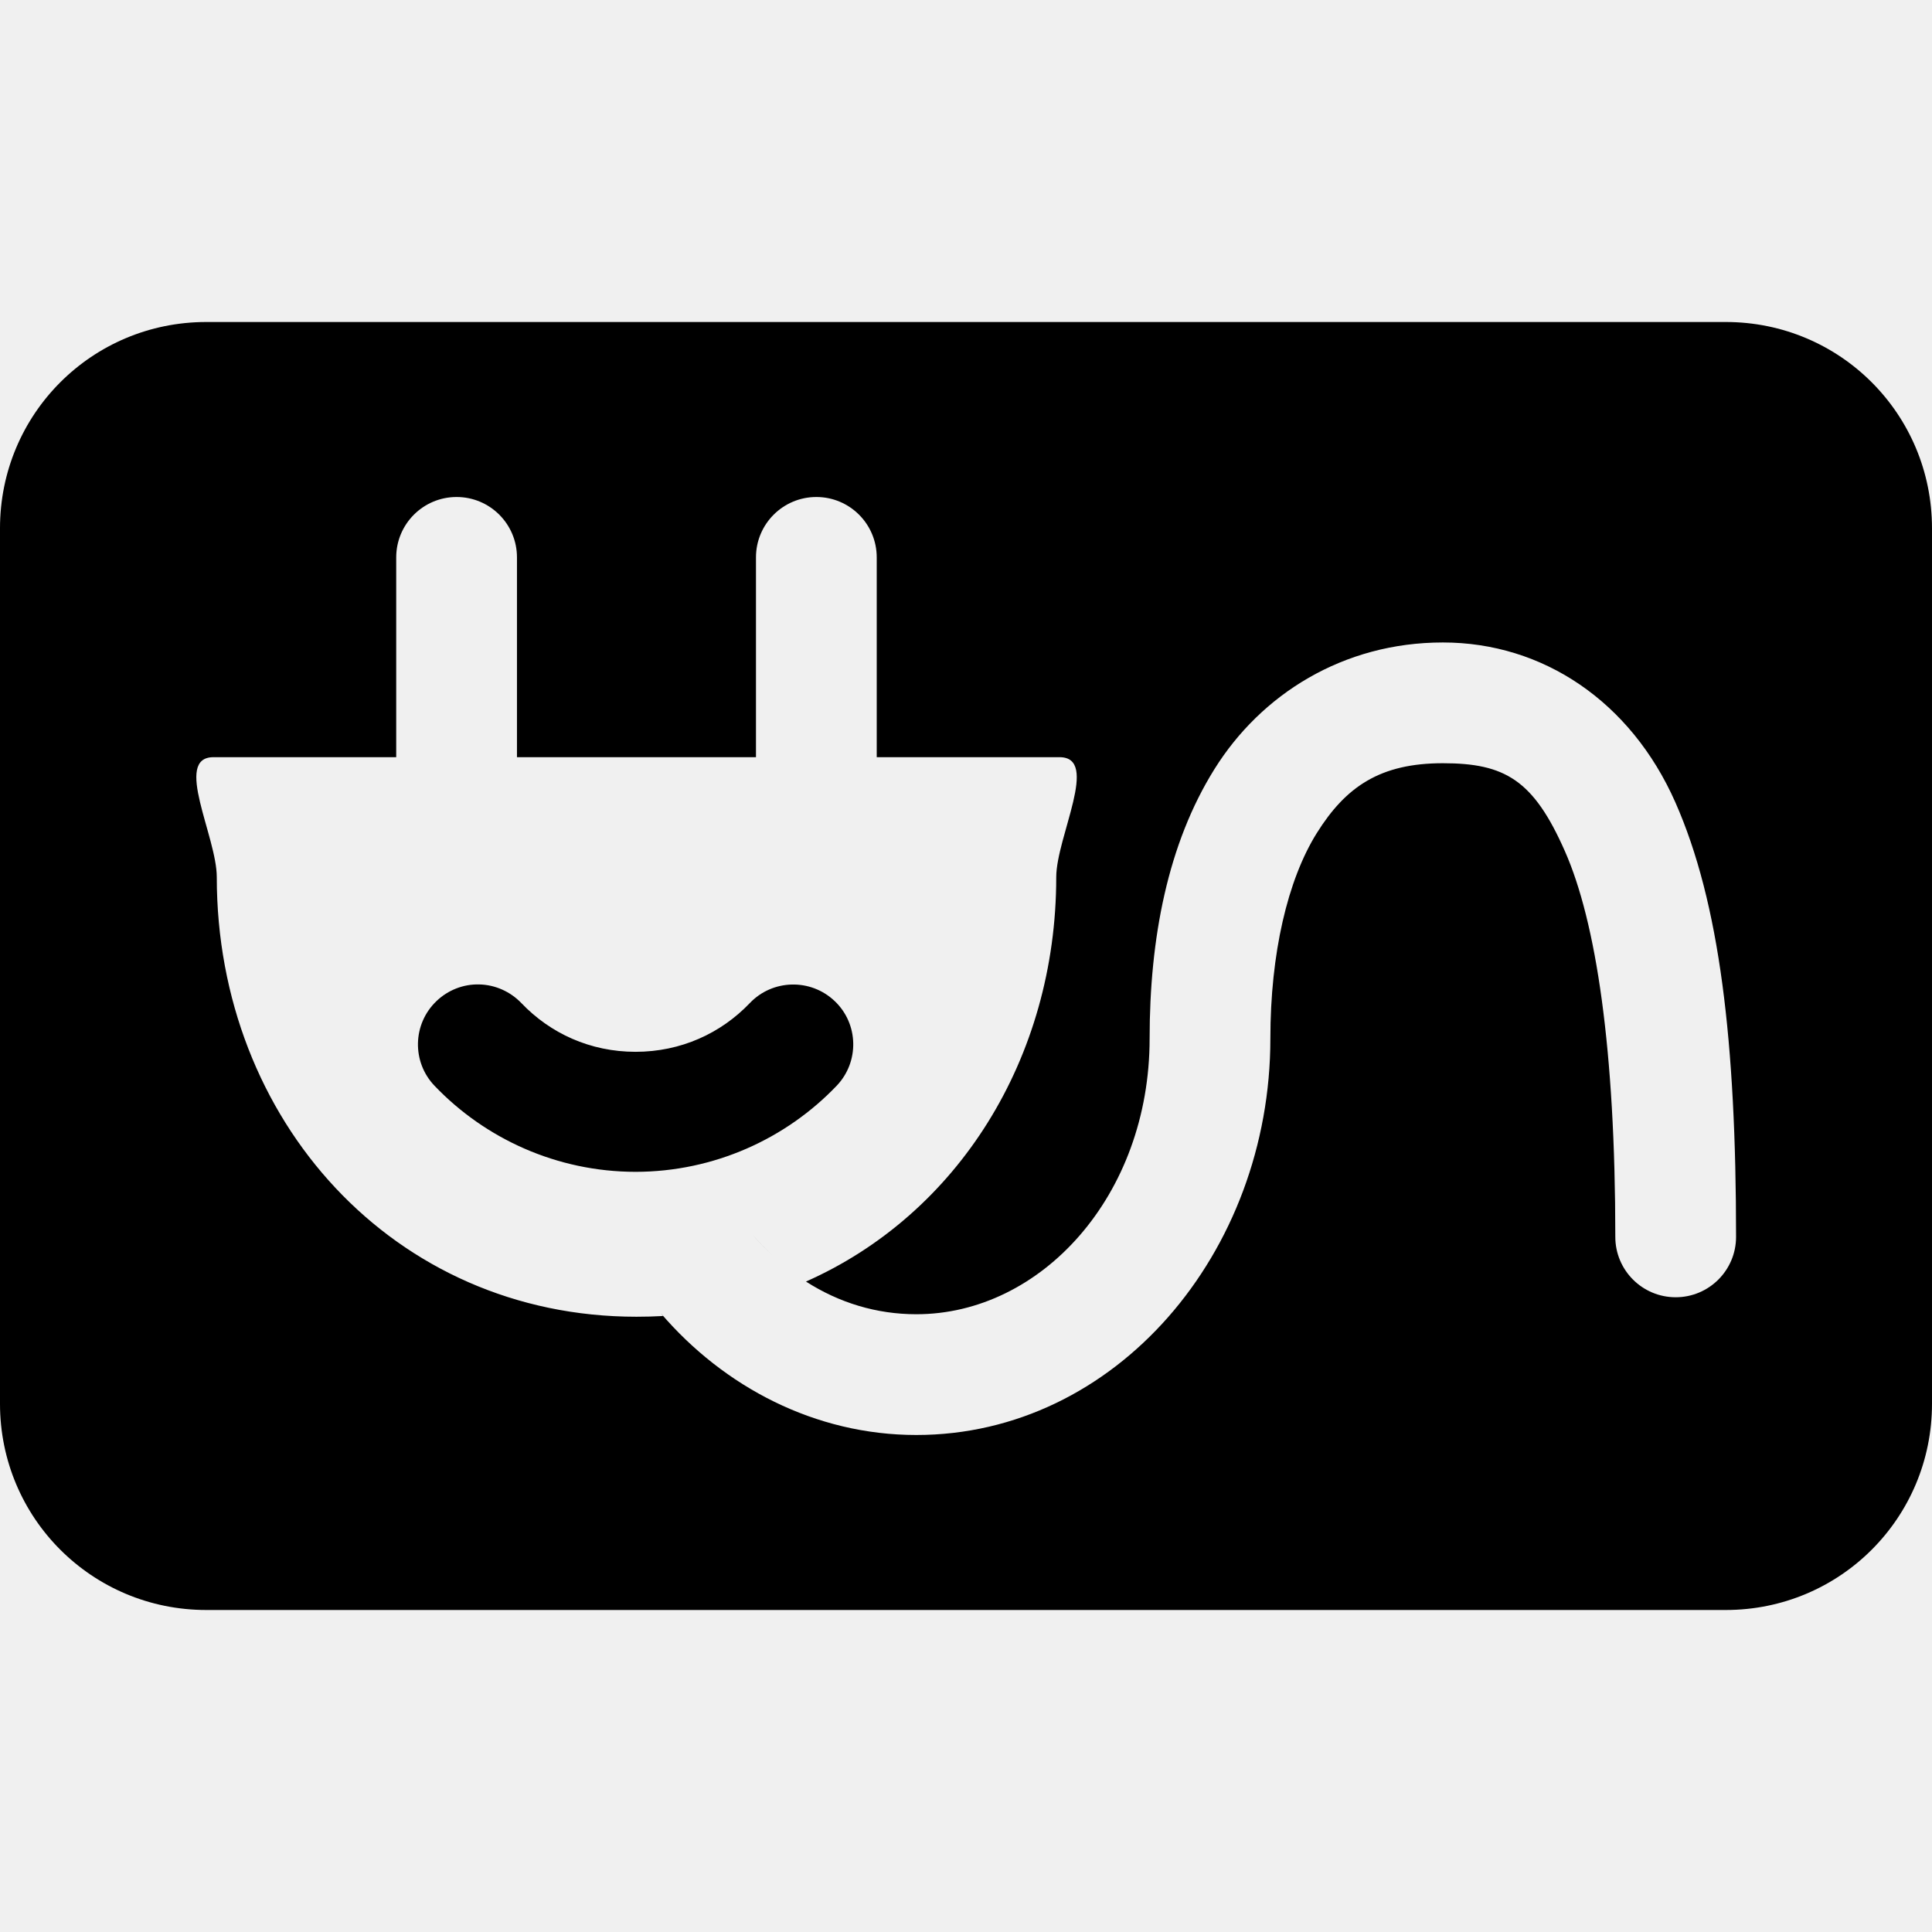
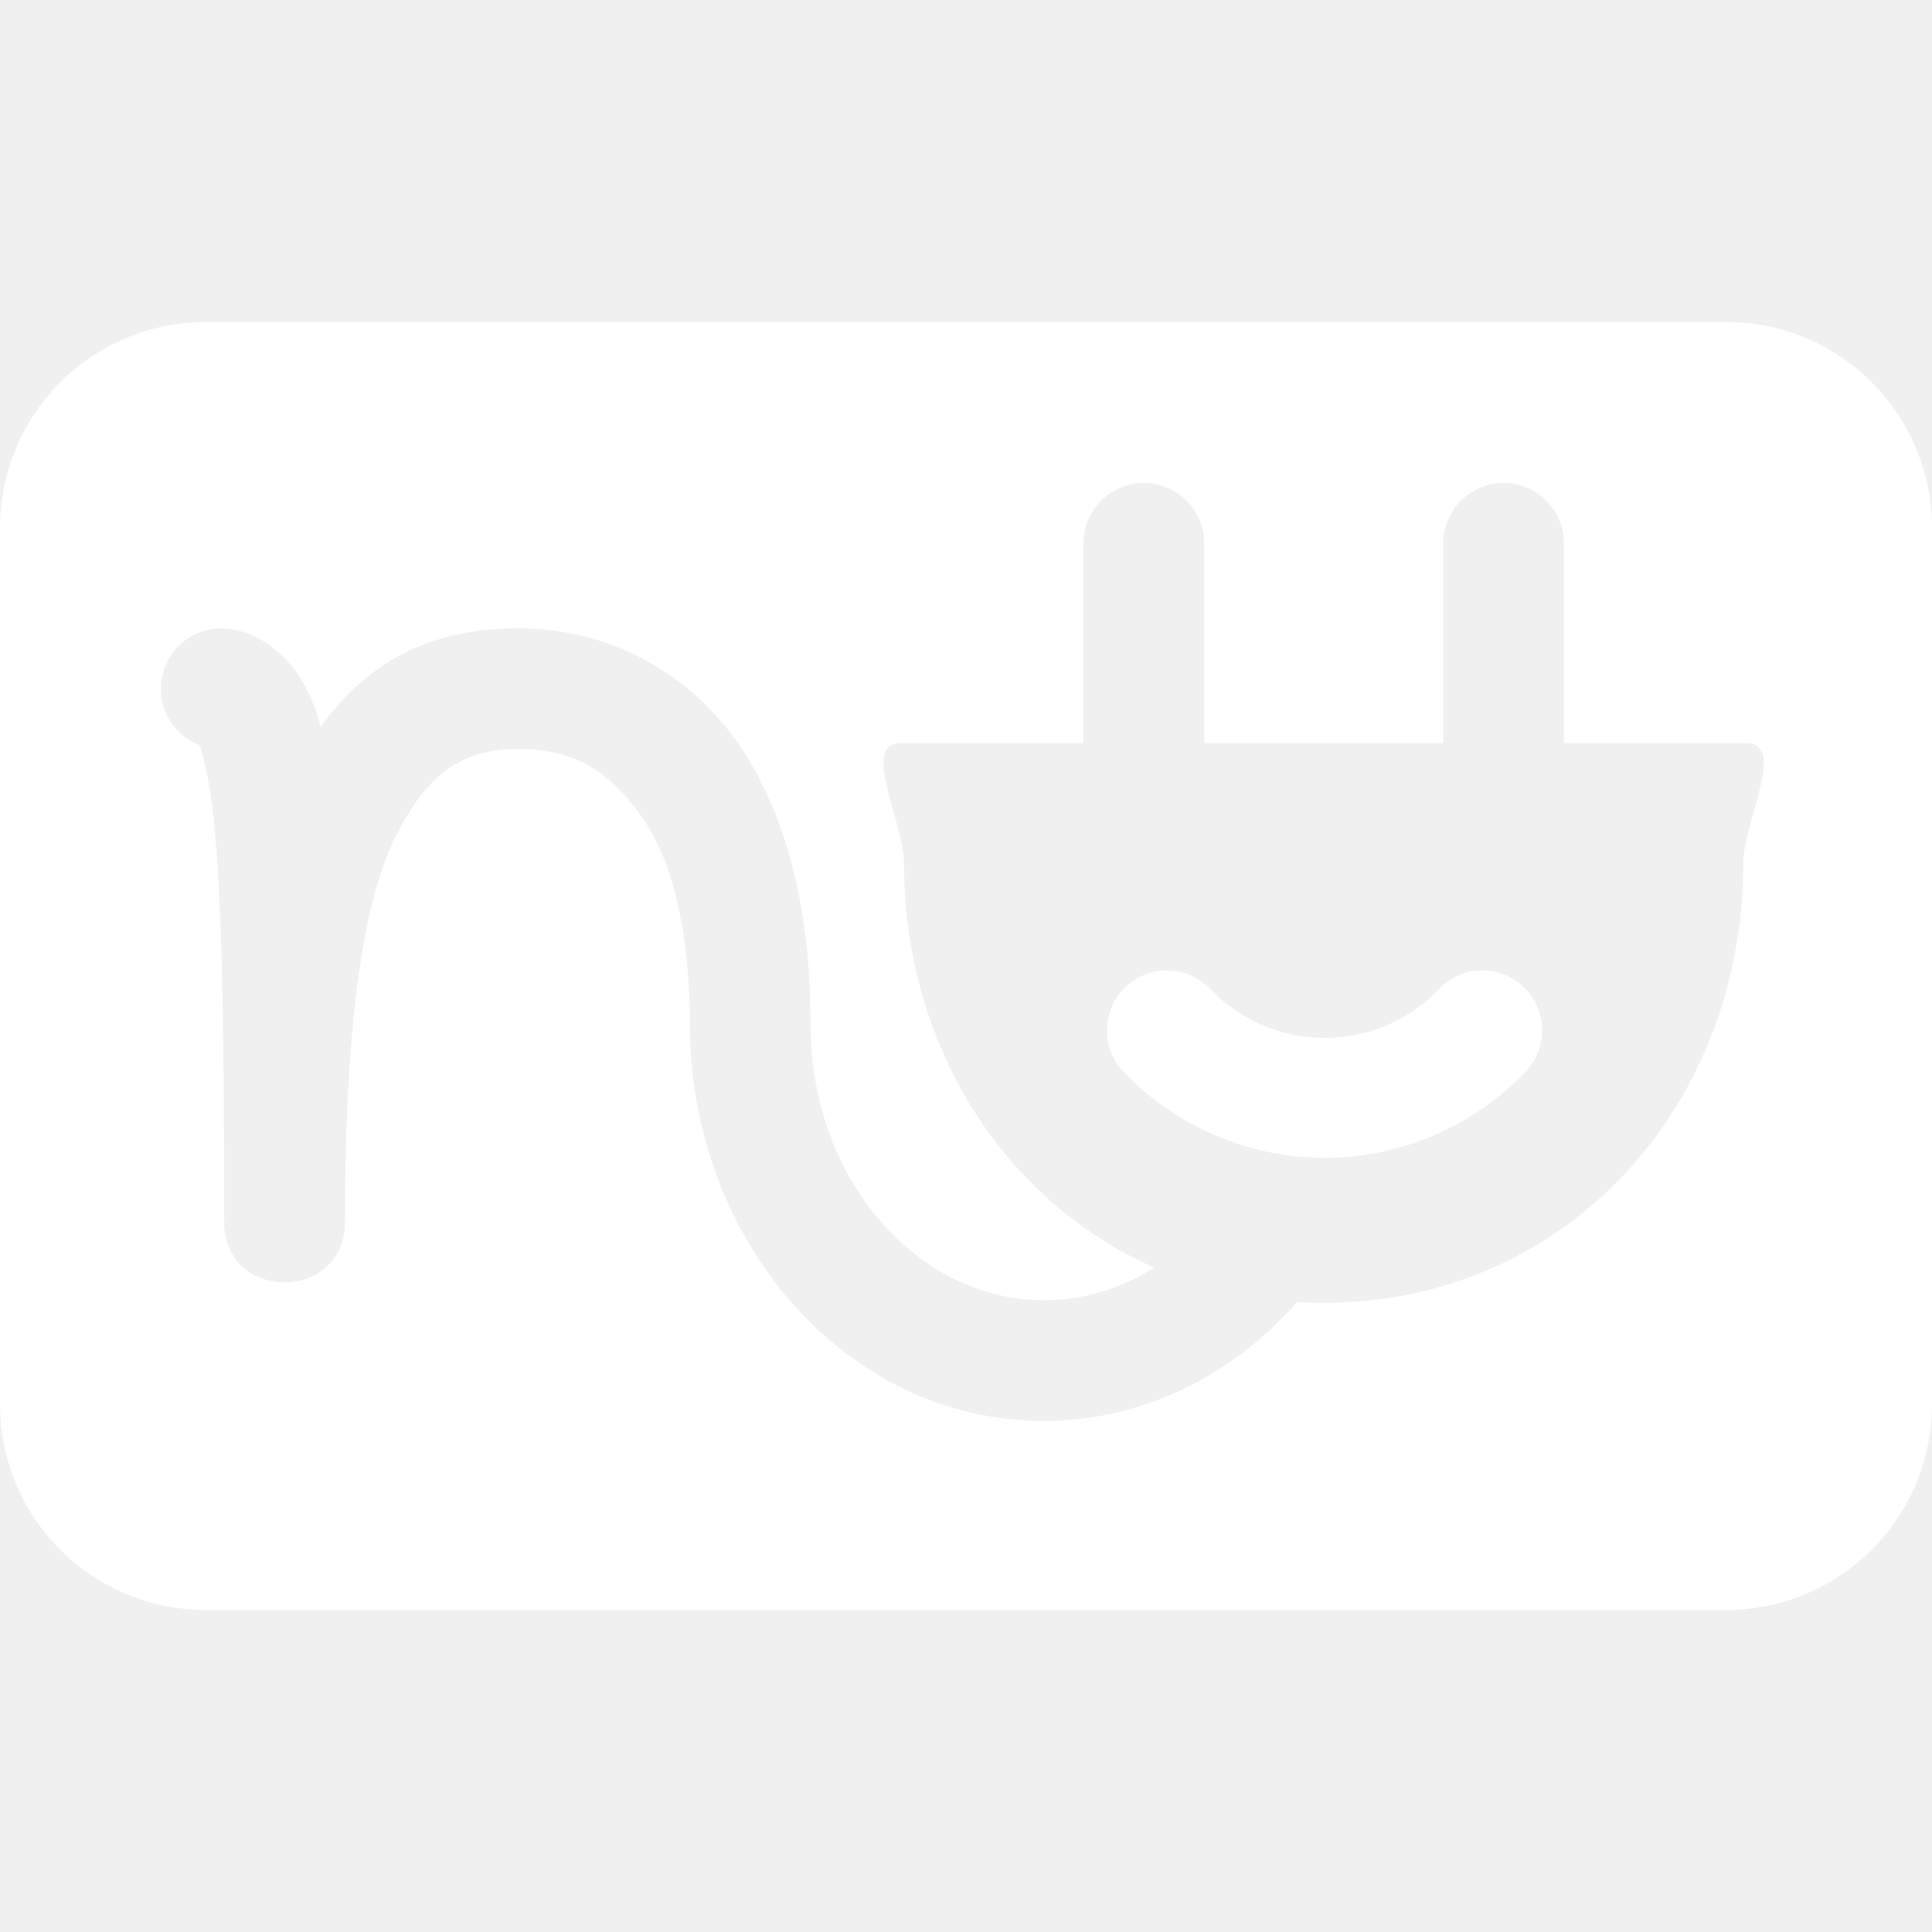
<svg xmlns="http://www.w3.org/2000/svg" width="24" height="24" viewBox="0 0 24 24" version="1.1" id="svg1">
  <defs id="defs1" />
-   <g id="layer1">
-     <g id="g23" transform="translate(0.9079643,0.8959661)">
-       <path id="rect23" style="fill:#000000;fill-opacity:1;stroke:none;stroke-width:1.5;stroke-linecap:round;stroke-linejoin:miter;stroke-dasharray:none;stroke-opacity:1" d="M 1.655 3.104 C 0.235 3.104 -0.908 4.247 -0.908 5.667 L -0.908 16.542 C -0.908 17.961 0.235 19.104 1.655 19.104 L 20.53 19.104 C 21.949 19.104 23.092 17.961 23.092 16.542 L 23.092 5.667 C 23.092 4.247 21.949 3.104 20.53 3.104 L 1.655 3.104 z M 4.764 5.278 A 0.75 0.75 0 0 1 5.514 6.028 L 5.514 8.51 L 8.483 8.51 L 8.483 6.028 A 0.75 0.75 0 0 1 9.233 5.278 A 0.75 0.75 0 0 1 9.983 6.028 L 9.983 8.51 L 12.254 8.51 C 12.758 8.51 12.214 9.497 12.213 10.001 C 12.213 12.256 10.985 14.191 9.104 15.024 C 9.515 15.287 9.98 15.43 10.475 15.43 C 12.026 15.43 13.373 13.957 13.373 12.006 C 13.373 10.759 13.598 9.588 14.178 8.659 C 14.758 7.729 15.777 7.085 17.016 7.085 C 18.258 7.085 19.35 7.819 19.903 9.069 C 20.456 10.319 20.658 12.051 20.658 14.469 A 0.75 0.75 0 0 1 19.908 15.219 A 0.75 0.75 0 0 1 19.158 14.469 C 19.158 12.143 18.921 10.558 18.531 9.676 C 18.142 8.795 17.789 8.585 17.016 8.585 C 16.24 8.585 15.812 8.873 15.449 9.454 C 15.087 10.034 14.873 10.949 14.873 12.006 C 14.873 14.666 12.953 16.93 10.475 16.93 C 9.22 16.93 8.087 16.335 7.301 15.418 C 7.31 15.429 7.319 15.441 7.328 15.452 C 7.219 15.458 7.11 15.461 6.998 15.461 C 3.982 15.461 1.785 13.017 1.785 10.001 C 1.786 9.497 1.241 8.51 1.744 8.51 L 4.014 8.51 L 4.014 6.028 A 0.75 0.75 0 0 1 4.764 5.278 z M 9.104 15.024 C 9.001 14.959 8.904 14.883 8.809 14.803 C 8.904 14.883 9.001 14.959 9.104 15.024 z M 5.045 11.333 C 4.848 11.328 4.657 11.403 4.514 11.54 C 4.217 11.824 4.206 12.295 4.49 12.592 C 5.118 13.249 6.009 13.66 6.987 13.661 C 7.964 13.66 8.857 13.249 9.485 12.592 C 9.769 12.295 9.759 11.823 9.461 11.54 C 9.163 11.256 8.69 11.267 8.406 11.565 C 8.048 11.94 7.55 12.17 6.987 12.17 C 6.423 12.17 5.927 11.94 5.569 11.565 C 5.432 11.422 5.243 11.337 5.045 11.333 z M 8.438 14.44 C 8.523 14.54 8.614 14.63 8.707 14.715 C 8.614 14.63 8.523 14.539 8.438 14.44 z " />
-     </g>
-   </g>
+   <path id="rect1" style="fill:#ffffff;fill-opacity:1;stroke-width:1.5;stroke-linecap:round" d="M -2.562 4 C -1.143 4 0 5.143 0 6.562 L 0 17.438 C 0 18.857 -1.143 20 -2.562 20 L -21.438 20 C -22.857 20 -24 18.857 -24 17.438 L -24 6.562 C -24 5.143 -22.857 4 -21.438 4 L -2.562 4 z M -14.209 6 C -14.623 6 -14.959 6.336 -14.959 6.75 L -14.959 9.232 L -17.928 9.232 L -17.928 6.75 C -17.928 6.336 -18.264 6 -18.678 6 C -19.092 6 -19.428 6.336 -19.428 6.75 L -19.428 9.232 L -21.697 9.232 C -22.201 9.232 -21.656 10.219 -21.656 10.723 C -21.656 13.739 -19.46 16.184 -16.443 16.184 C -16.332 16.184 -16.222 16.18 -16.113 16.174 C -16.124 16.162 -16.134 16.149 -16.145 16.137 C -15.358 17.056 -14.225 17.652 -12.969 17.652 C -10.49 17.652 -8.57 15.388 -8.57 12.729 C -8.57 11.671 -8.381 10.739 -7.992 10.176 C -7.63 9.651 -7.203 9.298 -6.428 9.305 C -5.816 9.31 -5.344 9.528 -4.912 10.396 C -4.483 11.259 -4.285 12.865 -4.285 15.191 C -4.271 16.177 -2.799 16.177 -2.785 15.191 C -2.785 12.822 -2.759 11.181 -2.656 10.191 C -2.607 9.718 -2.531 9.392 -2.479 9.256 C -2.168 9.136 -1.973 8.824 -2.002 8.492 C -2.037 8.079 -2.401 7.773 -2.814 7.809 C -3.312 7.851 -3.698 8.277 -3.857 8.66 C -3.925 8.823 -3.938 8.848 -3.98 9.035 C -4.583 8.18 -5.417 7.805 -6.428 7.805 C -7.667 7.805 -8.685 8.451 -9.266 9.381 C -9.846 10.311 -10.07 11.481 -10.07 12.729 C -10.07 14.679 -11.418 16.152 -12.969 16.152 C -13.462 16.152 -13.927 16.008 -14.338 15.746 C -12.458 14.913 -11.23 12.978 -11.23 10.723 C -11.23 10.219 -10.684 9.232 -11.188 9.232 L -13.459 9.232 L -13.459 6.75 C -13.459 6.336 -13.795 6 -14.209 6 z M -14.338 15.746 C -14.446 15.677 -14.548 15.598 -14.648 15.514 C -14.549 15.598 -14.445 15.678 -14.338 15.746 z M -14.648 15.514 C -14.675 15.491 -14.7 15.467 -14.727 15.443 C -14.701 15.467 -14.675 15.491 -14.648 15.514 z M -14.727 15.443 C -14.824 15.355 -14.918 15.263 -15.006 15.16 C -14.918 15.263 -14.824 15.355 -14.727 15.443 z M -14.514 12.055 C -14.323 12.05 -14.131 12.12 -13.982 12.262 C -13.685 12.546 -13.673 13.017 -13.957 13.314 C -14.585 13.971 -15.478 14.382 -16.455 14.383 C -17.432 14.382 -18.323 13.971 -18.951 13.314 C -19.236 13.017 -19.225 12.546 -18.928 12.262 C -18.785 12.125 -18.594 12.05 -18.396 12.055 C -18.199 12.059 -18.011 12.144 -17.875 12.287 C -17.516 12.662 -17.018 12.892 -16.455 12.893 C -15.892 12.892 -15.394 12.662 -15.035 12.287 C -14.893 12.138 -14.704 12.059 -14.514 12.055 z " transform="scale(-1,1)" />
</svg>
